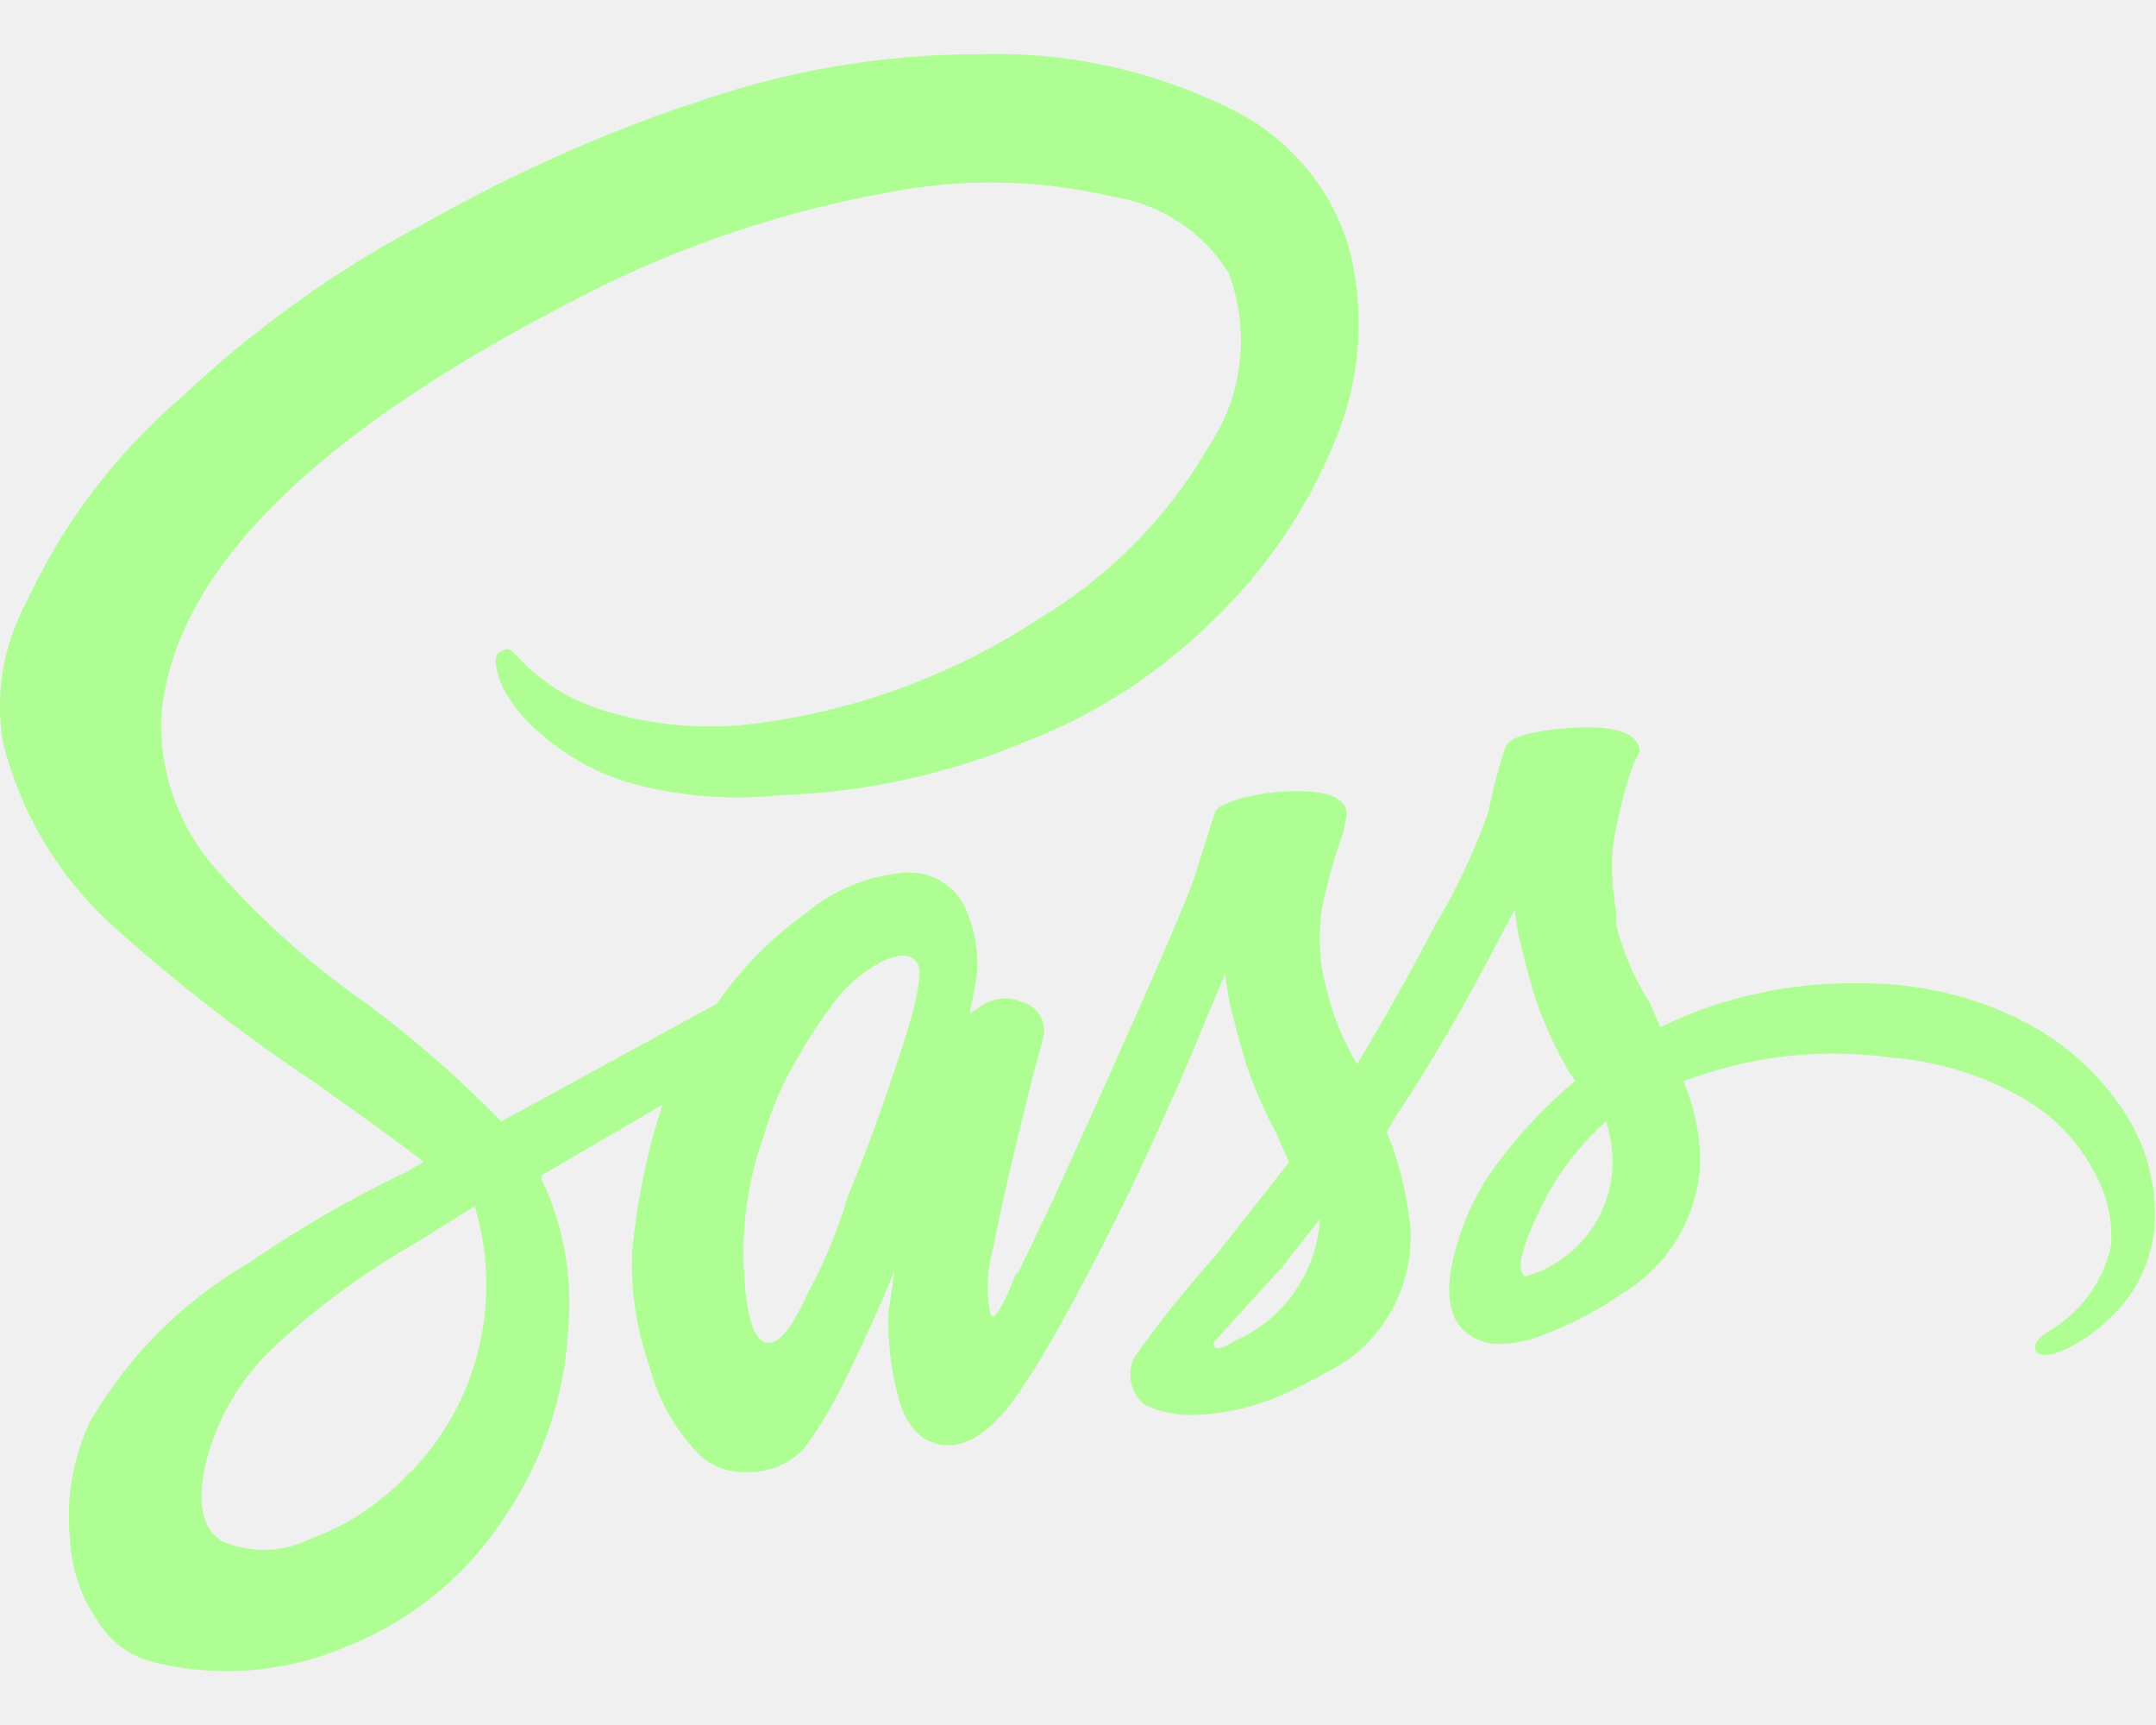
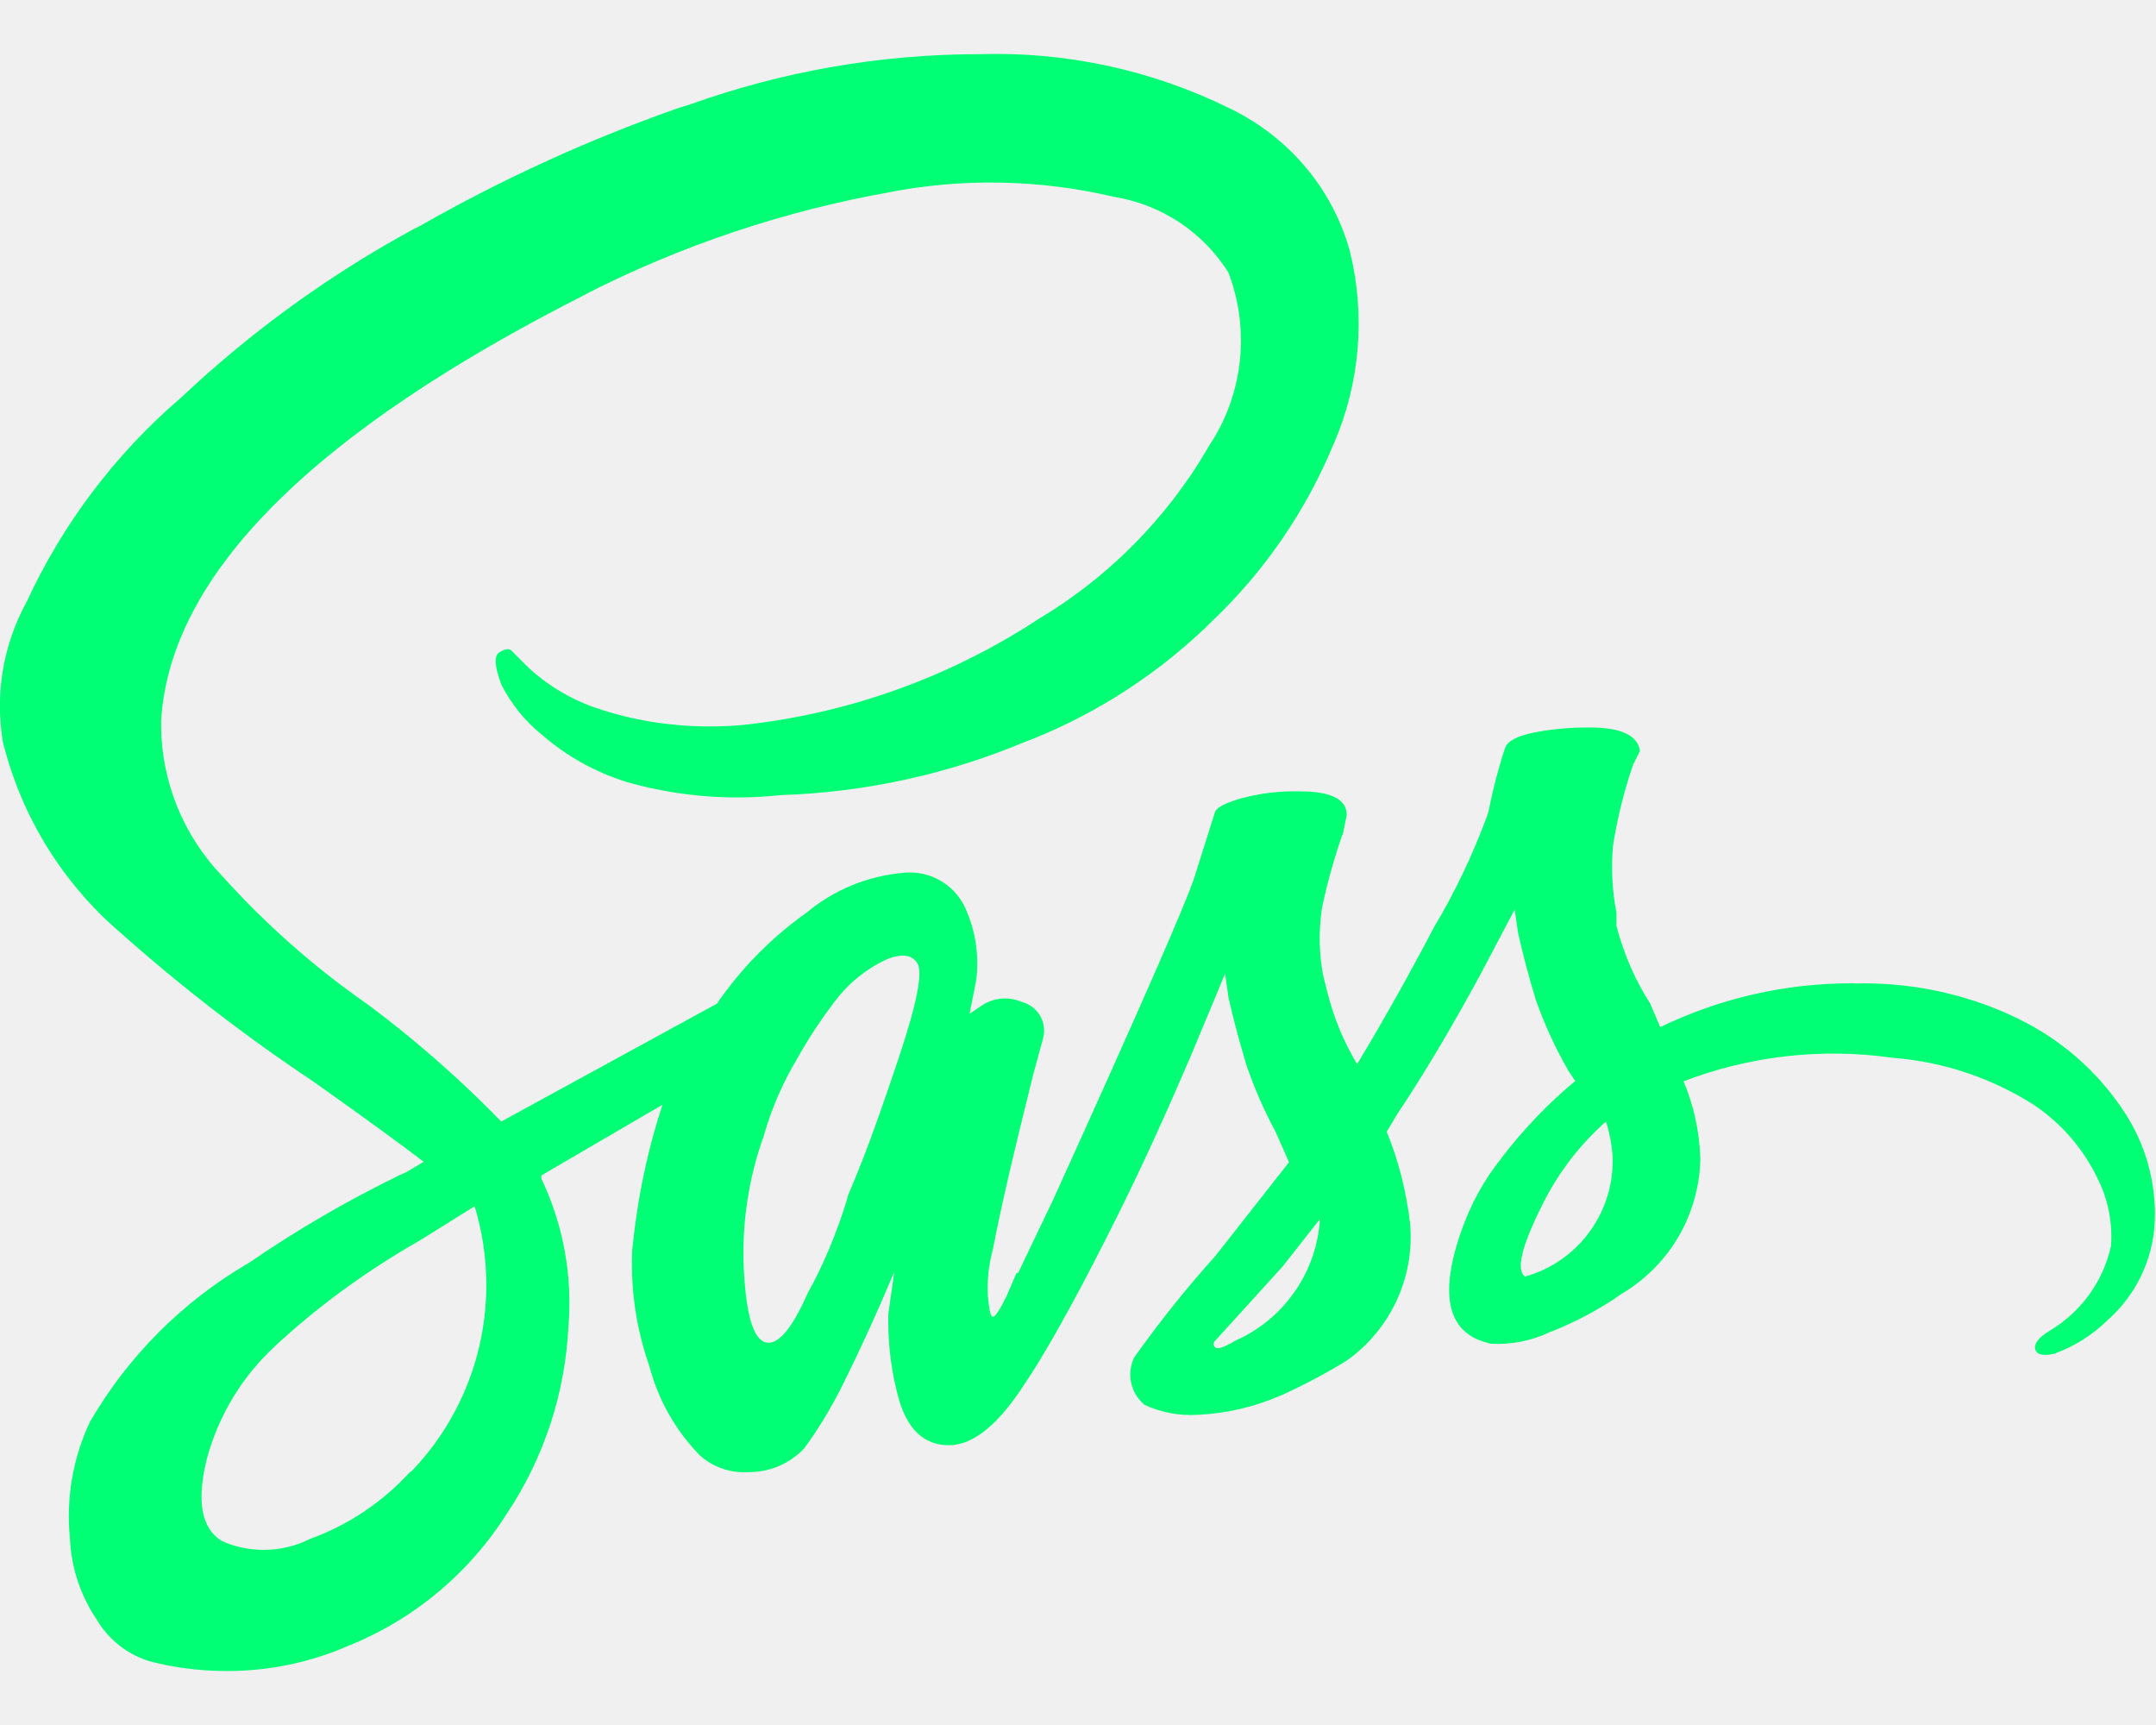
<svg xmlns="http://www.w3.org/2000/svg" width="50" height="40" viewBox="0 0 40 30" fill="none">
  <g clip-path="url(#clip0_601_211)">
    <path d="M34.416 17.245L34.581 17.242C35.624 17.242 36.61 17.485 37.485 17.917L37.446 17.9C38.225 18.276 38.889 18.852 39.373 19.569L39.384 19.586C39.804 20.203 40.012 20.94 39.976 21.686V21.679C39.959 22.023 39.872 22.361 39.722 22.672C39.573 22.982 39.362 23.26 39.104 23.489L39.101 23.491C38.822 23.765 38.488 23.976 38.12 24.11L38.101 24.116C37.893 24.158 37.778 24.127 37.758 24.022C37.737 23.918 37.83 23.804 38.039 23.679C38.604 23.336 39.013 22.784 39.161 22.132L39.165 22.116C39.197 21.682 39.111 21.247 38.915 20.859L38.921 20.872C38.659 20.32 38.253 19.847 37.746 19.505L37.734 19.497C36.95 18.997 36.056 18.698 35.13 18.624L35.11 18.622C33.783 18.434 32.431 18.591 31.183 19.079L31.235 19.06C31.416 19.484 31.53 19.975 31.546 20.49V20.496C31.537 20.998 31.401 21.489 31.151 21.924C30.901 22.359 30.544 22.724 30.115 22.984L30.101 22.991C29.714 23.266 29.271 23.507 28.8 23.695L28.756 23.71C28.414 23.875 28.036 23.949 27.657 23.927H27.664C26.873 23.762 26.685 23.074 27.101 21.865C27.282 21.339 27.536 20.882 27.858 20.481L27.85 20.49C28.261 19.952 28.712 19.481 29.211 19.064L29.225 19.052L29.102 18.87C28.86 18.45 28.656 18.009 28.495 17.552L28.477 17.495C28.352 17.078 28.248 16.683 28.165 16.309L28.102 15.871L27.477 17.057C26.936 18.057 26.415 18.932 25.915 19.681L25.727 19.994C25.938 20.504 26.093 21.095 26.163 21.712L26.165 21.744C26.2 22.226 26.109 22.708 25.903 23.145C25.697 23.582 25.382 23.959 24.988 24.239L24.979 24.245C24.6 24.476 24.207 24.685 23.804 24.87L23.729 24.901C23.257 25.103 22.753 25.219 22.24 25.245H22.229C21.88 25.269 21.532 25.203 21.216 25.052L21.229 25.057C21.105 24.952 21.02 24.809 20.986 24.65C20.952 24.491 20.972 24.325 21.043 24.179L21.04 24.184C21.54 23.482 22.032 22.872 22.556 22.29L22.54 22.309L23.915 20.56L23.666 19.997C23.45 19.596 23.268 19.178 23.121 18.746L23.104 18.686C22.979 18.27 22.875 17.874 22.791 17.5L22.729 17.062L22.104 18.562C21.605 19.728 21.146 20.728 20.729 21.561C20.106 22.811 19.585 23.77 19.166 24.436L19.041 24.624C18.542 25.415 18.063 25.81 17.604 25.81C17.145 25.81 16.833 25.518 16.67 24.935C16.543 24.468 16.479 23.985 16.48 23.501L16.481 23.366V23.372L16.606 22.497V22.56C16.273 23.351 15.94 24.079 15.606 24.746C15.403 25.148 15.168 25.532 14.902 25.895L14.919 25.871C14.661 26.141 14.299 26.309 13.898 26.309H13.887C13.861 26.311 13.831 26.311 13.801 26.311C13.498 26.311 13.205 26.199 12.98 25.995L12.981 25.996C12.538 25.541 12.218 24.98 12.054 24.366L12.047 24.34C11.802 23.643 11.694 22.904 11.731 22.166V22.179C11.83 21.184 12.029 20.272 12.32 19.404L12.294 19.492L10.045 20.805V20.867C10.455 21.729 10.627 22.685 10.544 23.636L10.545 23.616C10.485 24.852 10.09 26.049 9.404 27.079L9.42 27.054C8.734 28.151 7.723 29.009 6.527 29.506L6.486 29.521C5.768 29.838 4.99 30.001 4.205 29.999C3.682 29.999 3.175 29.929 2.695 29.796L2.735 29.805C2.347 29.676 2.018 29.413 1.806 29.064L1.802 29.056C1.5 28.614 1.325 28.096 1.299 27.561V27.554C1.22 26.795 1.353 26.029 1.685 25.342L1.674 25.367C2.374 24.165 3.37 23.162 4.569 22.455L4.606 22.435C5.5 21.82 6.439 21.273 7.415 20.799L7.547 20.74L7.86 20.552C7.485 20.261 6.797 19.761 5.797 19.052C4.536 18.212 3.336 17.285 2.205 16.276L2.236 16.304C1.164 15.386 0.404 14.157 0.06 12.789L0.05 12.741C-0.094 11.854 0.064 10.945 0.497 10.159L0.487 10.18C1.157 8.724 2.132 7.43 3.347 6.386L3.362 6.374C4.663 5.146 6.118 4.093 7.69 3.241L7.799 3.187C9.325 2.317 10.927 1.586 12.585 1.004L12.797 0.939C14.521 0.321 16.337 0.005 18.168 0.005H18.17C19.767 -0.046 21.353 0.295 22.789 0.997L22.731 0.971C23.856 1.484 24.699 2.449 25.036 3.629L25.044 3.659C25.337 4.848 25.233 6.1 24.749 7.225L24.762 7.189C24.254 8.437 23.489 9.564 22.516 10.497L22.512 10.501C21.541 11.464 20.386 12.221 19.115 12.726L19.046 12.75C17.608 13.357 16.07 13.696 14.509 13.749L14.485 13.75C13.501 13.856 12.507 13.767 11.557 13.487L11.611 13.501C11.034 13.32 10.5 13.021 10.044 12.622L10.049 12.626C9.74 12.376 9.487 12.063 9.306 11.709L9.299 11.692C9.174 11.359 9.163 11.161 9.267 11.099C9.372 11.036 9.445 11.026 9.486 11.067L9.799 11.38C10.148 11.704 10.564 11.959 11.024 12.121L11.049 12.129C11.681 12.349 12.411 12.476 13.17 12.476C13.414 12.476 13.654 12.464 13.89 12.437L13.861 12.44C15.797 12.219 17.654 11.545 19.281 10.474L19.235 10.502C20.542 9.73 21.631 8.637 22.399 7.327L22.421 7.285C22.797 6.732 23.023 6.05 23.023 5.315C23.023 4.864 22.938 4.431 22.782 4.034L22.791 4.057C22.56 3.688 22.252 3.372 21.889 3.13C21.526 2.888 21.115 2.726 20.685 2.655L20.668 2.652C19.294 2.328 17.867 2.3 16.481 2.569L16.544 2.559C14.547 2.91 12.615 3.559 10.811 4.485L10.925 4.431C5.802 7.014 3.156 9.66 2.989 12.367V12.429C2.989 13.52 3.417 14.511 4.116 15.244L4.115 15.242C4.903 16.12 5.788 16.905 6.752 17.584L6.801 17.616C7.643 18.242 8.436 18.931 9.174 19.677L9.175 19.68L9.3 19.805L13.3 17.619C13.744 16.972 14.297 16.408 14.935 15.951L14.955 15.937C15.455 15.517 16.09 15.244 16.786 15.189L16.797 15.187C16.823 15.185 16.851 15.185 16.881 15.185C17.348 15.185 17.747 15.466 17.92 15.869L17.922 15.876C18.106 16.292 18.17 16.751 18.109 17.201L18.11 17.189L17.989 17.805L18.176 17.68C18.287 17.596 18.419 17.543 18.557 17.527C18.695 17.511 18.835 17.532 18.962 17.589L18.957 17.586C19.097 17.622 19.217 17.711 19.292 17.834C19.366 17.958 19.39 18.106 19.356 18.246L19.358 18.242L19.17 18.93C18.795 20.429 18.545 21.512 18.421 22.179C18.341 22.465 18.31 22.763 18.329 23.06V23.052C18.35 23.302 18.381 23.427 18.422 23.427C18.464 23.427 18.547 23.302 18.671 23.052L18.859 22.615C18.9 22.615 18.9 22.636 18.859 22.677L19.546 21.24C21.171 17.658 22.046 15.658 22.17 15.24L22.545 14.054C22.587 13.97 22.753 13.887 23.045 13.805C23.394 13.713 23.754 13.671 24.115 13.68H24.111C24.695 13.68 24.986 13.826 24.986 14.117L24.924 14.43C24.766 14.874 24.637 15.328 24.538 15.789L24.524 15.867C24.461 16.291 24.472 16.722 24.558 17.141L24.554 17.117L24.616 17.366C24.744 17.887 24.938 18.345 25.191 18.762L25.179 18.741C25.678 17.909 26.157 17.055 26.616 16.18C26.979 15.576 27.316 14.876 27.587 14.144L27.616 14.056C27.71 13.585 27.817 13.187 27.949 12.8L27.929 12.87C27.97 12.745 28.148 12.651 28.462 12.589C28.76 12.529 29.101 12.495 29.45 12.495H29.495H29.492C30.076 12.495 30.387 12.641 30.426 12.932L30.301 13.181C30.152 13.601 30.023 14.106 29.935 14.625L29.927 14.681C29.888 15.108 29.911 15.538 29.995 15.959L29.99 15.93V16.179C30.134 16.724 30.348 17.202 30.628 17.636L30.615 17.616L30.802 18.054C31.915 17.515 33.135 17.237 34.371 17.241H34.42H34.417L34.416 17.245ZM7.617 26.311C8.52 25.381 9.024 24.135 9.022 22.839C9.023 22.331 8.946 21.827 8.795 21.342L8.805 21.377L7.805 22.002C6.785 22.584 5.902 23.232 5.104 23.97L5.114 23.961C4.5 24.524 4.058 25.25 3.84 26.054L3.832 26.085C3.645 26.856 3.739 27.356 4.114 27.585C4.342 27.69 4.611 27.751 4.892 27.751C5.2 27.751 5.491 27.679 5.747 27.549L5.736 27.554C6.452 27.297 7.095 26.868 7.607 26.306L7.611 26.302L7.617 26.311ZM15.989 20.556C16.197 20.015 16.426 19.369 16.676 18.619C17.01 17.619 17.124 17.036 17.02 16.87C16.916 16.704 16.718 16.683 16.426 16.807C16.09 16.969 15.792 17.202 15.555 17.491L15.551 17.496C15.282 17.838 15.039 18.2 14.824 18.579L14.801 18.621C14.537 19.058 14.33 19.526 14.186 20.016L14.175 20.059C13.884 20.863 13.757 21.718 13.801 22.572V22.557C13.843 23.39 13.976 23.838 14.201 23.901C14.426 23.965 14.687 23.662 14.982 22.995C15.269 22.479 15.524 21.879 15.714 21.25L15.731 21.182C15.855 20.887 15.94 20.679 15.986 20.556H15.989ZM22.921 23.869C23.352 23.678 23.724 23.376 23.998 22.993C24.273 22.61 24.44 22.161 24.483 21.692L24.484 21.682V21.62L23.796 22.495L22.547 23.87C22.538 23.877 22.53 23.887 22.525 23.898C22.519 23.908 22.516 23.92 22.516 23.932C22.516 23.957 22.529 23.98 22.546 23.995C22.586 24.036 22.711 23.994 22.921 23.87V23.869ZM28.295 22.681C28.762 22.55 29.173 22.27 29.466 21.884C29.76 21.497 29.919 21.026 29.92 20.541V20.492V20.495C29.907 20.245 29.863 20.01 29.789 19.787L29.794 19.806C29.308 20.239 28.909 20.756 28.62 21.34L28.606 21.369C28.23 22.118 28.125 22.555 28.291 22.679L28.295 22.681Z" fill="url(#paint0_linear_601_211)" />
  </g>
  <defs>
    <linearGradient id="paint0_linear_601_211" x1="32.244" y1="-1.5" x2="13.868" y2="21.158" gradientUnits="userSpaceOnUse">
-       <stop stop-color="#AFFE93" />
-       <stop offset="1" stop-color="#AFFE93" />
+       <stop stop-color="#00ff74" />
+       <stop offset="1" stop-color="#00ff74" />
    </linearGradient>
    <clipPath id="clip0_601_211">
      <rect width="40" height="30" fill="white" />
    </clipPath>
  </defs>
</svg>
